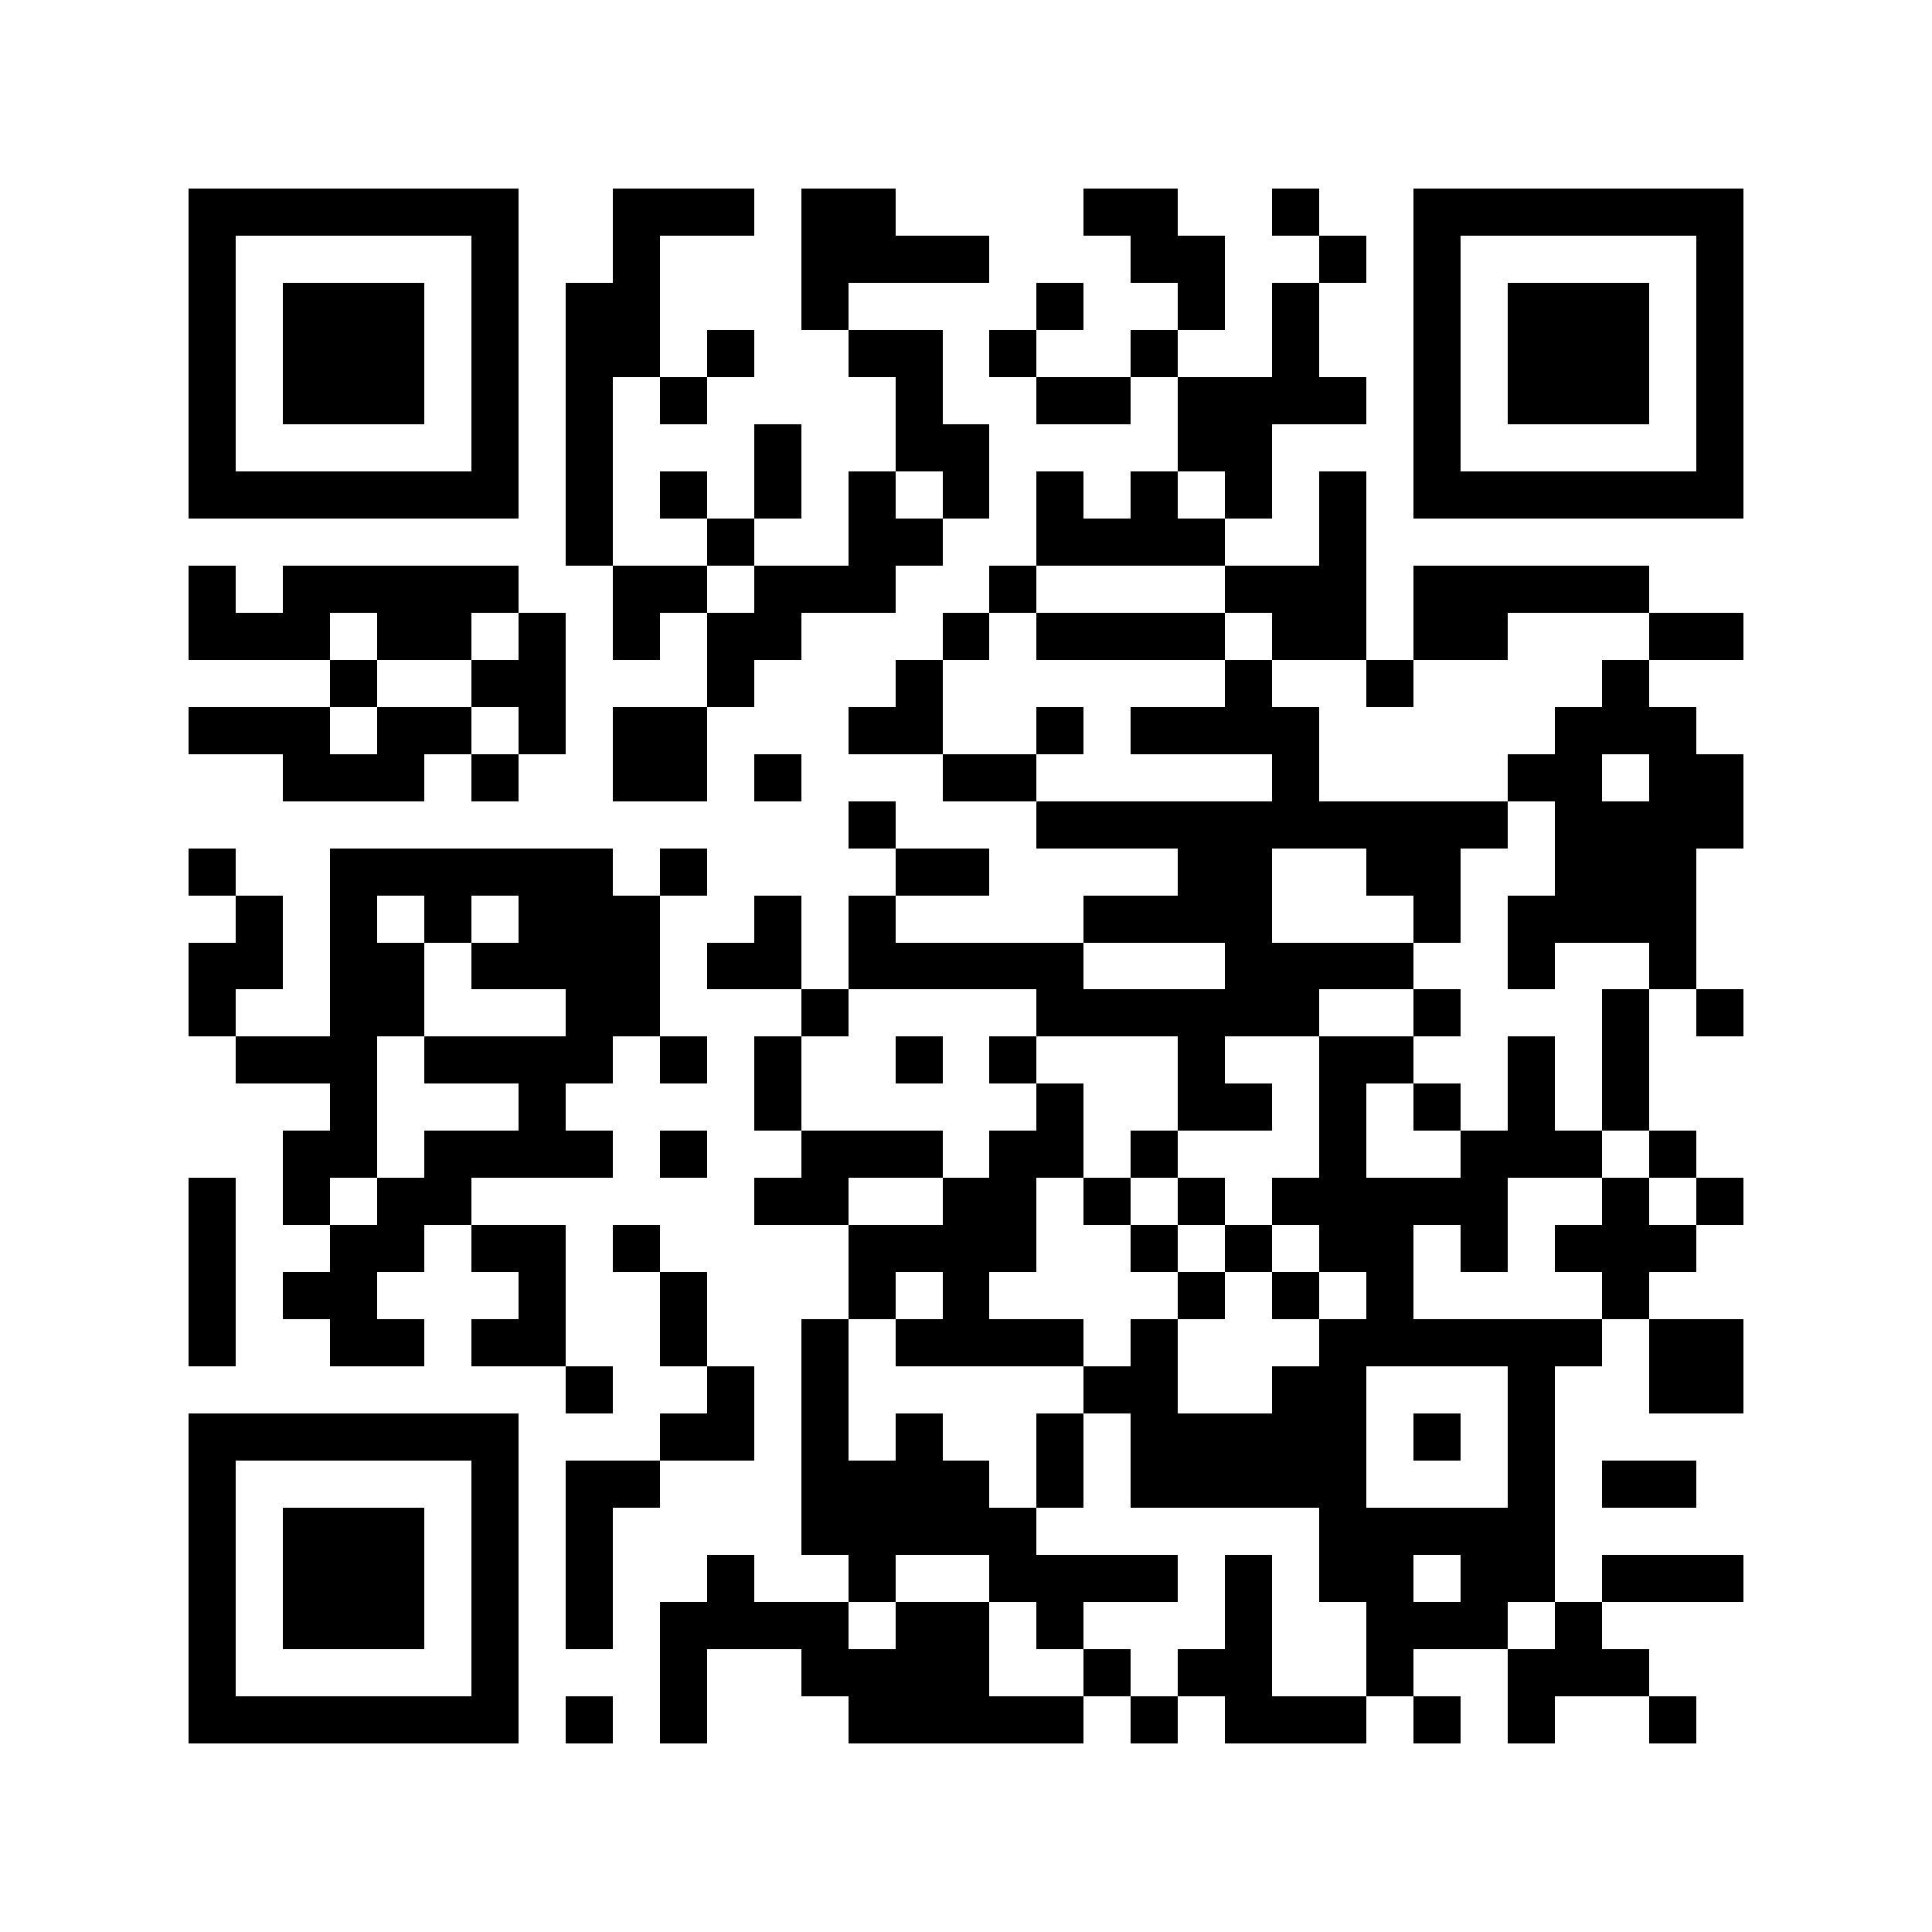
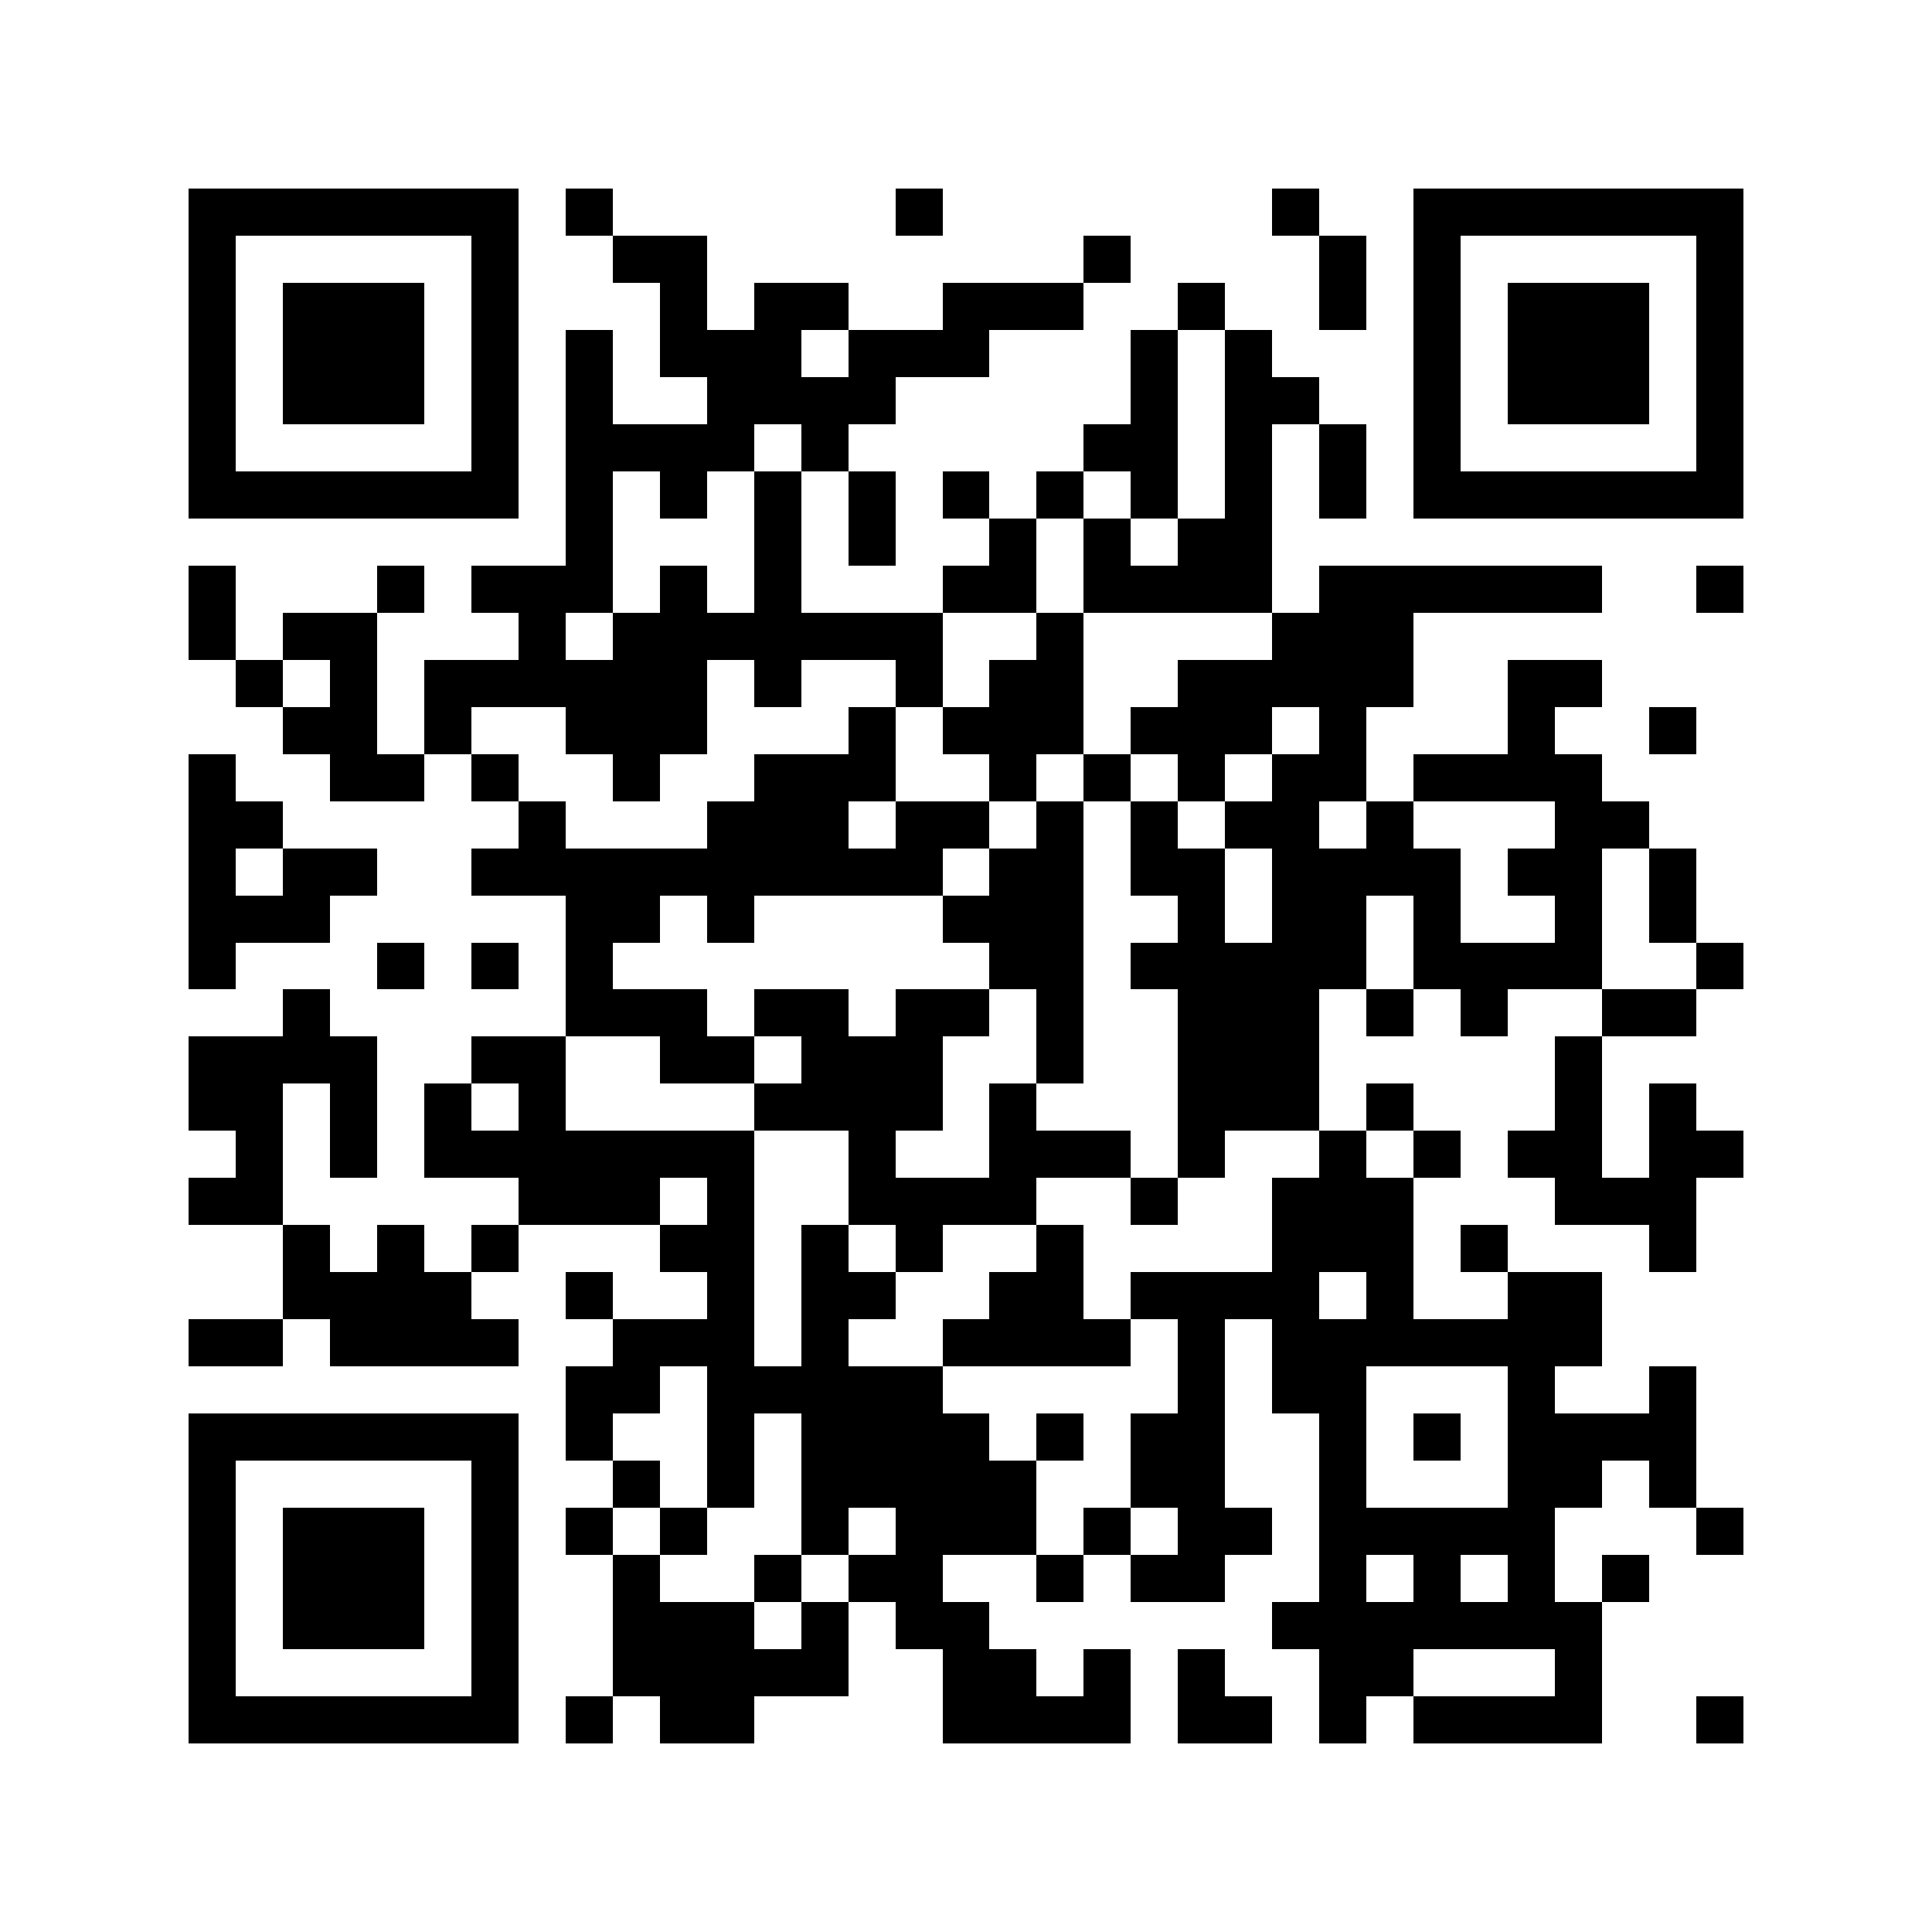
<svg xmlns="http://www.w3.org/2000/svg" viewBox="0 0 41 41" shape-rendering="crispEdges">
  <path fill="#ffffff" d="M0 0h41v41H0z" />
-   <path stroke="#000000" d="M4 4.5h7m2 0h3m1 0h2m4 0h2m2 0h1m2 0h7M4 5.5h1m5 0h1m2 0h1m3 0h4m3 0h2m2 0h1m1 0h1m5 0h1M4 6.5h1m1 0h3m1 0h1m1 0h2m3 0h1m4 0h1m2 0h1m1 0h1m2 0h1m1 0h3m1 0h1M4 7.5h1m1 0h3m1 0h1m1 0h2m1 0h1m2 0h2m1 0h1m2 0h1m2 0h1m2 0h1m1 0h3m1 0h1M4 8.5h1m1 0h3m1 0h1m1 0h1m1 0h1m4 0h1m2 0h2m1 0h4m1 0h1m1 0h3m1 0h1M4 9.5h1m5 0h1m1 0h1m3 0h1m2 0h2m4 0h2m3 0h1m5 0h1M4 10.5h7m1 0h1m1 0h1m1 0h1m1 0h1m1 0h1m1 0h1m1 0h1m1 0h1m1 0h1m1 0h7M12 11.5h1m2 0h1m2 0h2m2 0h4m2 0h1M4 12.5h1m1 0h5m2 0h2m1 0h3m2 0h1m4 0h3m1 0h5M4 13.5h3m1 0h2m1 0h1m1 0h1m1 0h2m3 0h1m1 0h4m1 0h2m1 0h2m3 0h2M7 14.5h1m2 0h2m3 0h1m3 0h1m6 0h1m2 0h1m4 0h1M4 15.5h3m1 0h2m1 0h1m1 0h2m3 0h2m2 0h1m1 0h4m5 0h3M6 16.5h3m1 0h1m2 0h2m1 0h1m3 0h2m5 0h1m4 0h2m1 0h2M18 17.5h1m3 0h10m1 0h4M4 18.5h1m2 0h6m1 0h1m4 0h2m4 0h2m2 0h2m2 0h3M5 19.5h1m1 0h1m1 0h1m1 0h3m2 0h1m1 0h1m4 0h4m3 0h1m1 0h4M4 20.5h2m1 0h2m1 0h4m1 0h2m1 0h5m3 0h4m2 0h1m2 0h1M4 21.5h1m2 0h2m3 0h2m3 0h1m4 0h6m2 0h1m3 0h1m1 0h1M5 22.5h3m1 0h4m1 0h1m1 0h1m2 0h1m1 0h1m3 0h1m2 0h2m2 0h1m1 0h1M7 23.5h1m3 0h1m4 0h1m5 0h1m2 0h2m1 0h1m1 0h1m1 0h1m1 0h1M6 24.5h2m1 0h4m1 0h1m2 0h3m1 0h2m1 0h1m3 0h1m2 0h3m1 0h1M4 25.5h1m1 0h1m1 0h2m6 0h2m2 0h2m1 0h1m1 0h1m1 0h5m2 0h1m1 0h1M4 26.5h1m2 0h2m1 0h2m1 0h1m4 0h4m2 0h1m1 0h1m1 0h2m1 0h1m1 0h3M4 27.5h1m1 0h2m3 0h1m2 0h1m3 0h1m1 0h1m4 0h1m1 0h1m1 0h1m4 0h1M4 28.5h1m2 0h2m1 0h2m2 0h1m2 0h1m1 0h4m1 0h1m3 0h6m1 0h2M12 29.5h1m2 0h1m1 0h1m5 0h2m2 0h2m3 0h1m2 0h2M4 30.5h7m3 0h2m1 0h1m1 0h1m2 0h1m1 0h5m1 0h1m1 0h1M4 31.5h1m5 0h1m1 0h2m3 0h4m1 0h1m1 0h5m3 0h1m1 0h2M4 32.5h1m1 0h3m1 0h1m1 0h1m4 0h5m6 0h5M4 33.5h1m1 0h3m1 0h1m1 0h1m2 0h1m2 0h1m2 0h4m1 0h1m1 0h2m1 0h2m1 0h3M4 34.5h1m1 0h3m1 0h1m1 0h1m1 0h4m1 0h2m1 0h1m3 0h1m2 0h3m1 0h1M4 35.5h1m5 0h1m3 0h1m2 0h4m2 0h1m1 0h2m2 0h1m2 0h3M4 36.5h7m1 0h1m1 0h1m3 0h5m1 0h1m1 0h3m1 0h1m1 0h1m2 0h1" />
+   <path stroke="#000000" d="M4 4.5h7m1 0h1m6 0h1m7 0h1m2 0h7M4 5.5h1m5 0h1m2 0h2m8 0h1m4 0h1m1 0h1m5 0h1M4 6.5h1m1 0h3m1 0h1m3 0h1m1 0h2m2 0h3m2 0h1m2 0h1m1 0h1m1 0h3m1 0h1M4 7.5h1m1 0h3m1 0h1m1 0h1m1 0h3m1 0h3m3 0h1m1 0h1m3 0h1m1 0h3m1 0h1M4 8.5h1m1 0h3m1 0h1m1 0h1m2 0h4m5 0h1m1 0h2m2 0h1m1 0h3m1 0h1M4 9.5h1m5 0h1m1 0h4m1 0h1m5 0h2m1 0h1m1 0h1m1 0h1m5 0h1M4 10.5h7m1 0h1m1 0h1m1 0h1m1 0h1m1 0h1m1 0h1m1 0h1m1 0h1m1 0h1m1 0h7M12 11.5h1m3 0h1m1 0h1m2 0h1m1 0h1m1 0h2M4 12.5h1m3 0h1m1 0h3m1 0h1m1 0h1m3 0h2m1 0h4m1 0h6m2 0h1M4 13.5h1m1 0h2m3 0h1m1 0h7m2 0h1m4 0h3M5 14.5h1m1 0h1m1 0h6m1 0h1m2 0h1m1 0h2m2 0h5m2 0h2M6 15.5h2m1 0h1m2 0h3m3 0h1m1 0h3m1 0h3m1 0h1m3 0h1m2 0h1M4 16.5h1m2 0h2m1 0h1m2 0h1m2 0h3m2 0h1m1 0h1m1 0h1m1 0h2m1 0h4M4 17.5h2m5 0h1m3 0h3m1 0h2m1 0h1m1 0h1m1 0h2m1 0h1m3 0h2M4 18.5h1m1 0h2m2 0h10m1 0h2m1 0h2m1 0h4m1 0h2m1 0h1M4 19.5h3m5 0h2m1 0h1m4 0h3m2 0h1m1 0h2m1 0h1m2 0h1m1 0h1M4 20.5h1m3 0h1m1 0h1m1 0h1m8 0h2m1 0h5m1 0h4m2 0h1M6 21.5h1m5 0h3m1 0h2m1 0h2m1 0h1m2 0h3m1 0h1m1 0h1m2 0h2M4 22.5h4m2 0h2m2 0h2m1 0h3m2 0h1m2 0h3m5 0h1M4 23.5h2m1 0h1m1 0h1m1 0h1m4 0h4m1 0h1m3 0h3m1 0h1m3 0h1m1 0h1M5 24.5h1m1 0h1m1 0h7m2 0h1m2 0h3m1 0h1m2 0h1m1 0h1m1 0h2m1 0h2M4 25.5h2m5 0h3m1 0h1m2 0h4m2 0h1m2 0h3m3 0h3M6 26.5h1m1 0h1m1 0h1m3 0h2m1 0h1m1 0h1m2 0h1m4 0h3m1 0h1m3 0h1M6 27.5h4m2 0h1m2 0h1m1 0h2m2 0h2m1 0h4m1 0h1m2 0h2M4 28.5h2m1 0h4m2 0h3m1 0h1m2 0h4m1 0h1m1 0h7M12 29.5h2m1 0h5m5 0h1m1 0h2m3 0h1m2 0h1M4 30.5h7m1 0h1m2 0h1m1 0h4m1 0h1m1 0h2m2 0h1m1 0h1m1 0h4M4 31.5h1m5 0h1m2 0h1m1 0h1m1 0h5m2 0h2m2 0h1m3 0h2m1 0h1M4 32.5h1m1 0h3m1 0h1m1 0h1m1 0h1m2 0h1m1 0h3m1 0h1m1 0h2m1 0h5m3 0h1M4 33.5h1m1 0h3m1 0h1m2 0h1m2 0h1m1 0h2m2 0h1m1 0h2m2 0h1m1 0h1m1 0h1m1 0h1M4 34.5h1m1 0h3m1 0h1m2 0h3m1 0h1m1 0h2m6 0h7M4 35.5h1m5 0h1m2 0h5m2 0h2m1 0h1m1 0h1m2 0h2m3 0h1M4 36.5h7m1 0h1m1 0h2m4 0h4m1 0h2m1 0h1m1 0h4m2 0h1" />
</svg>
